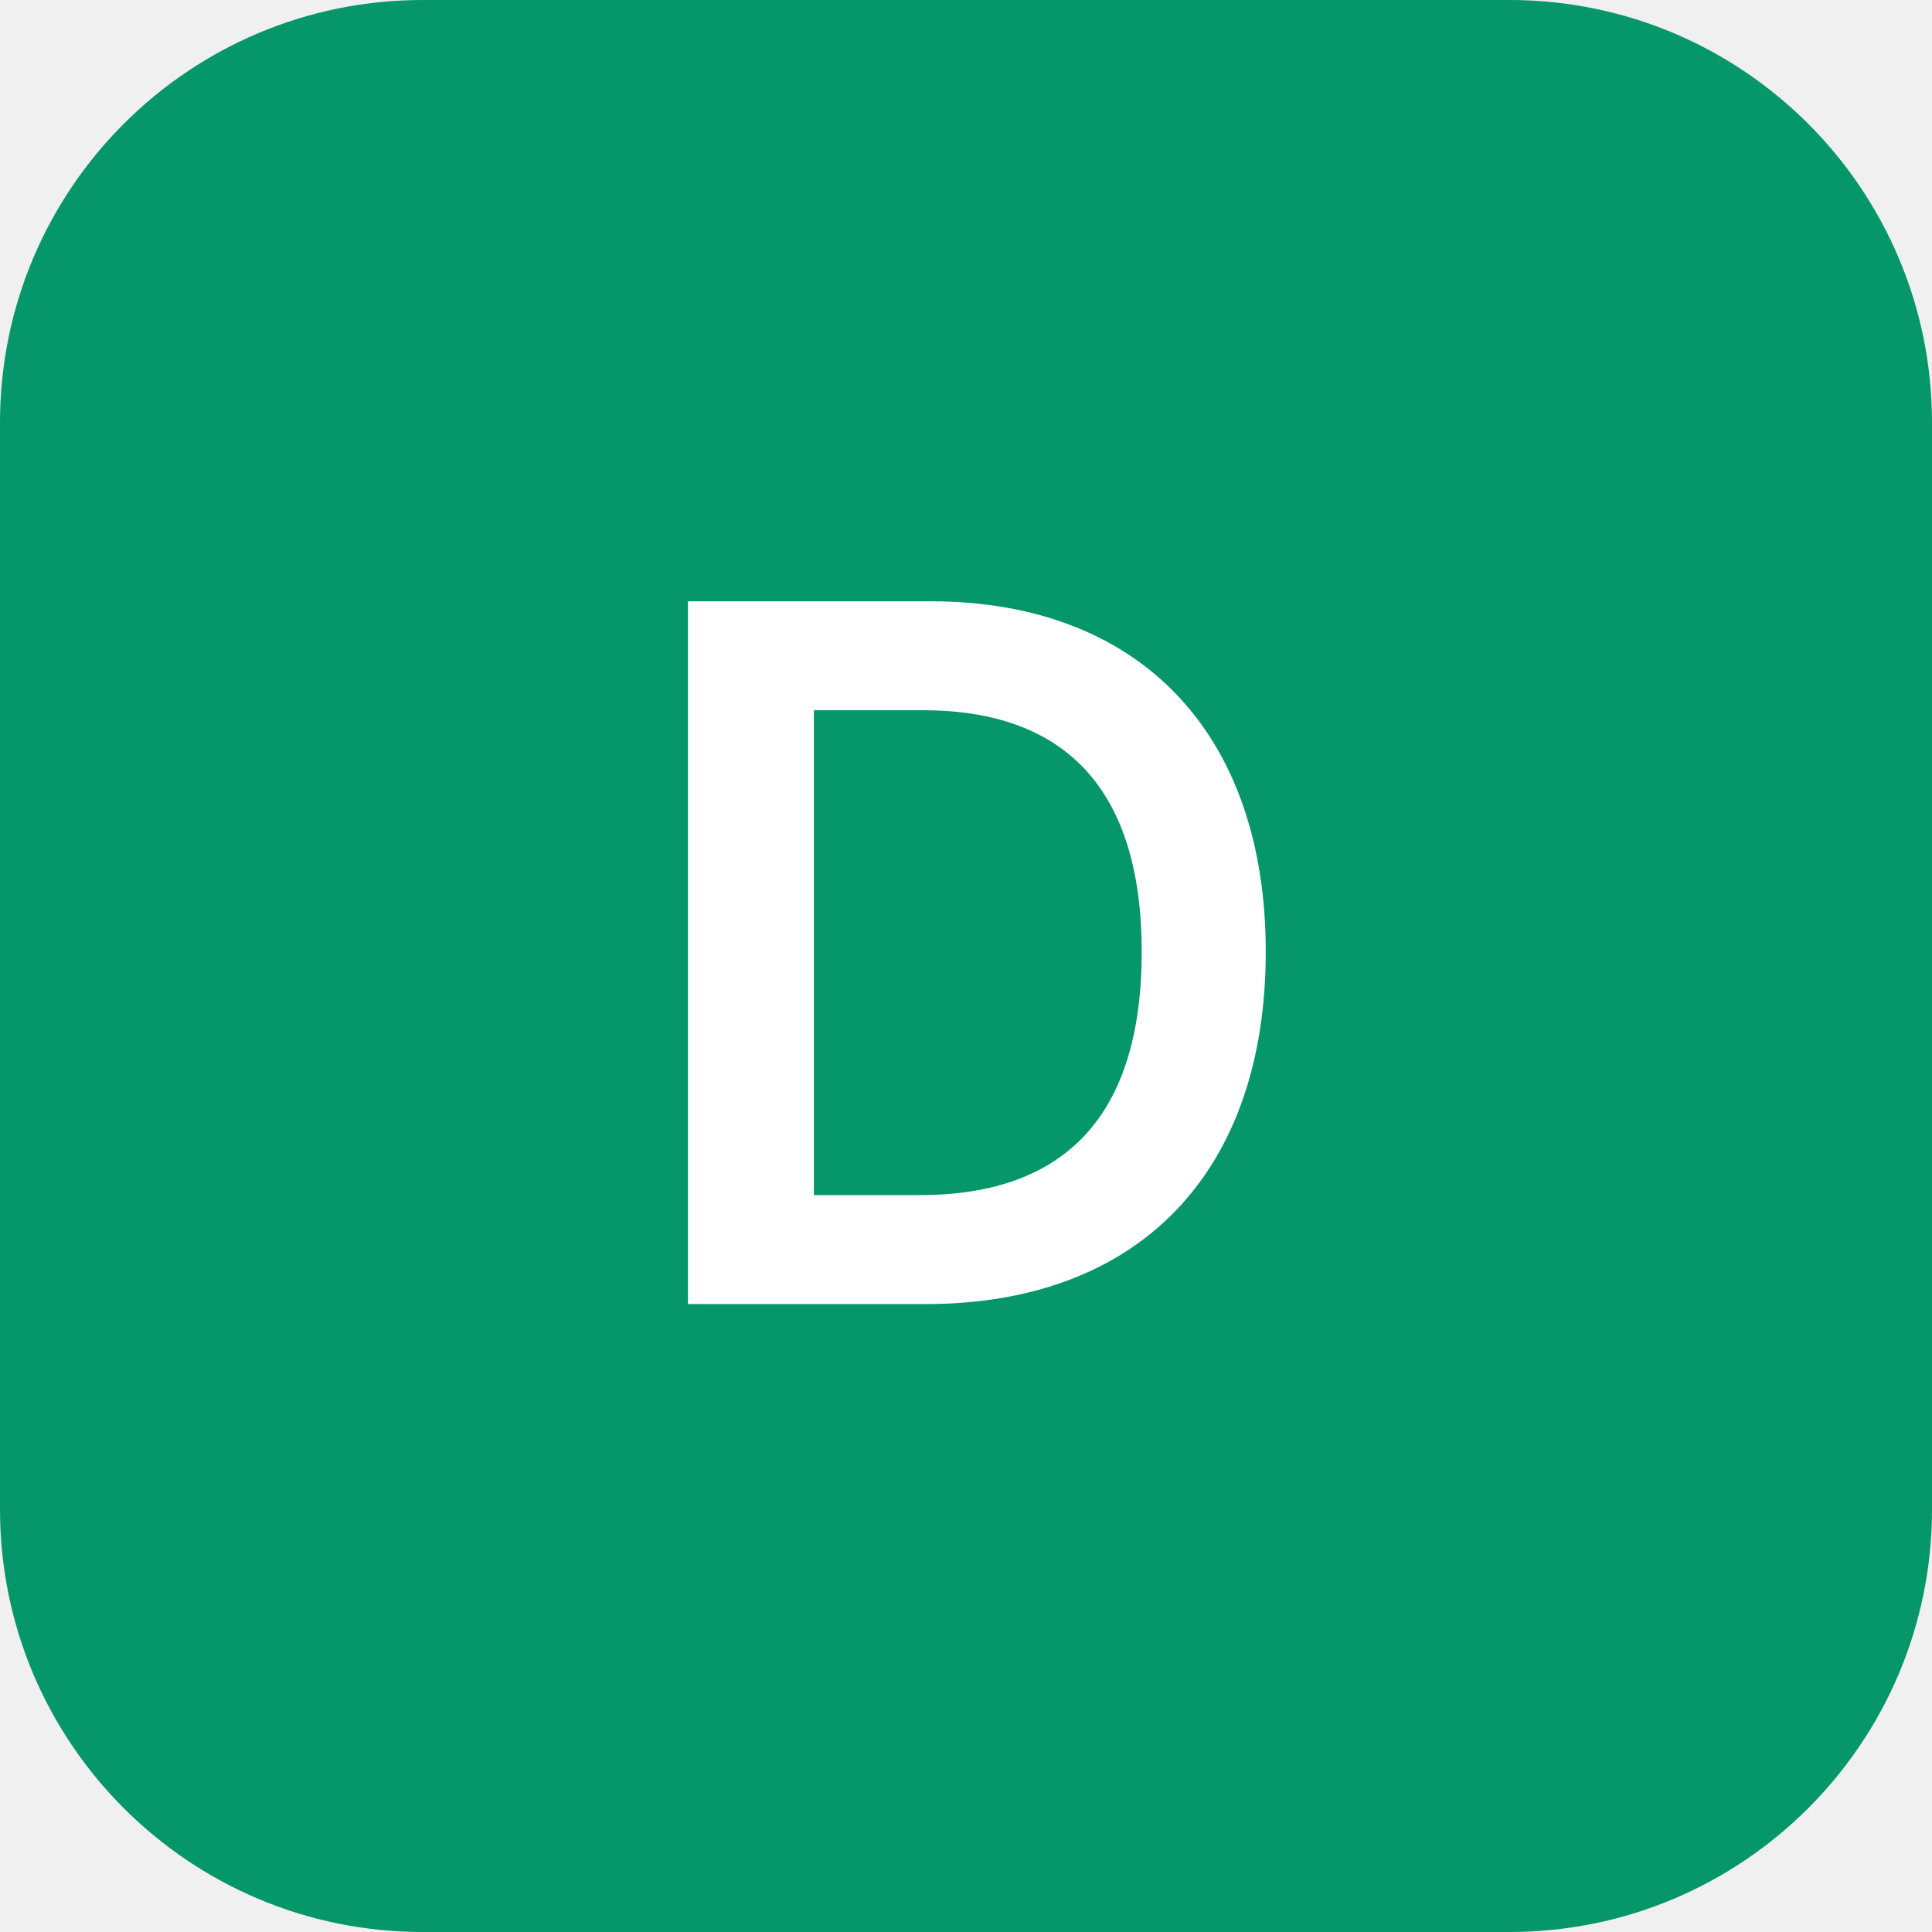
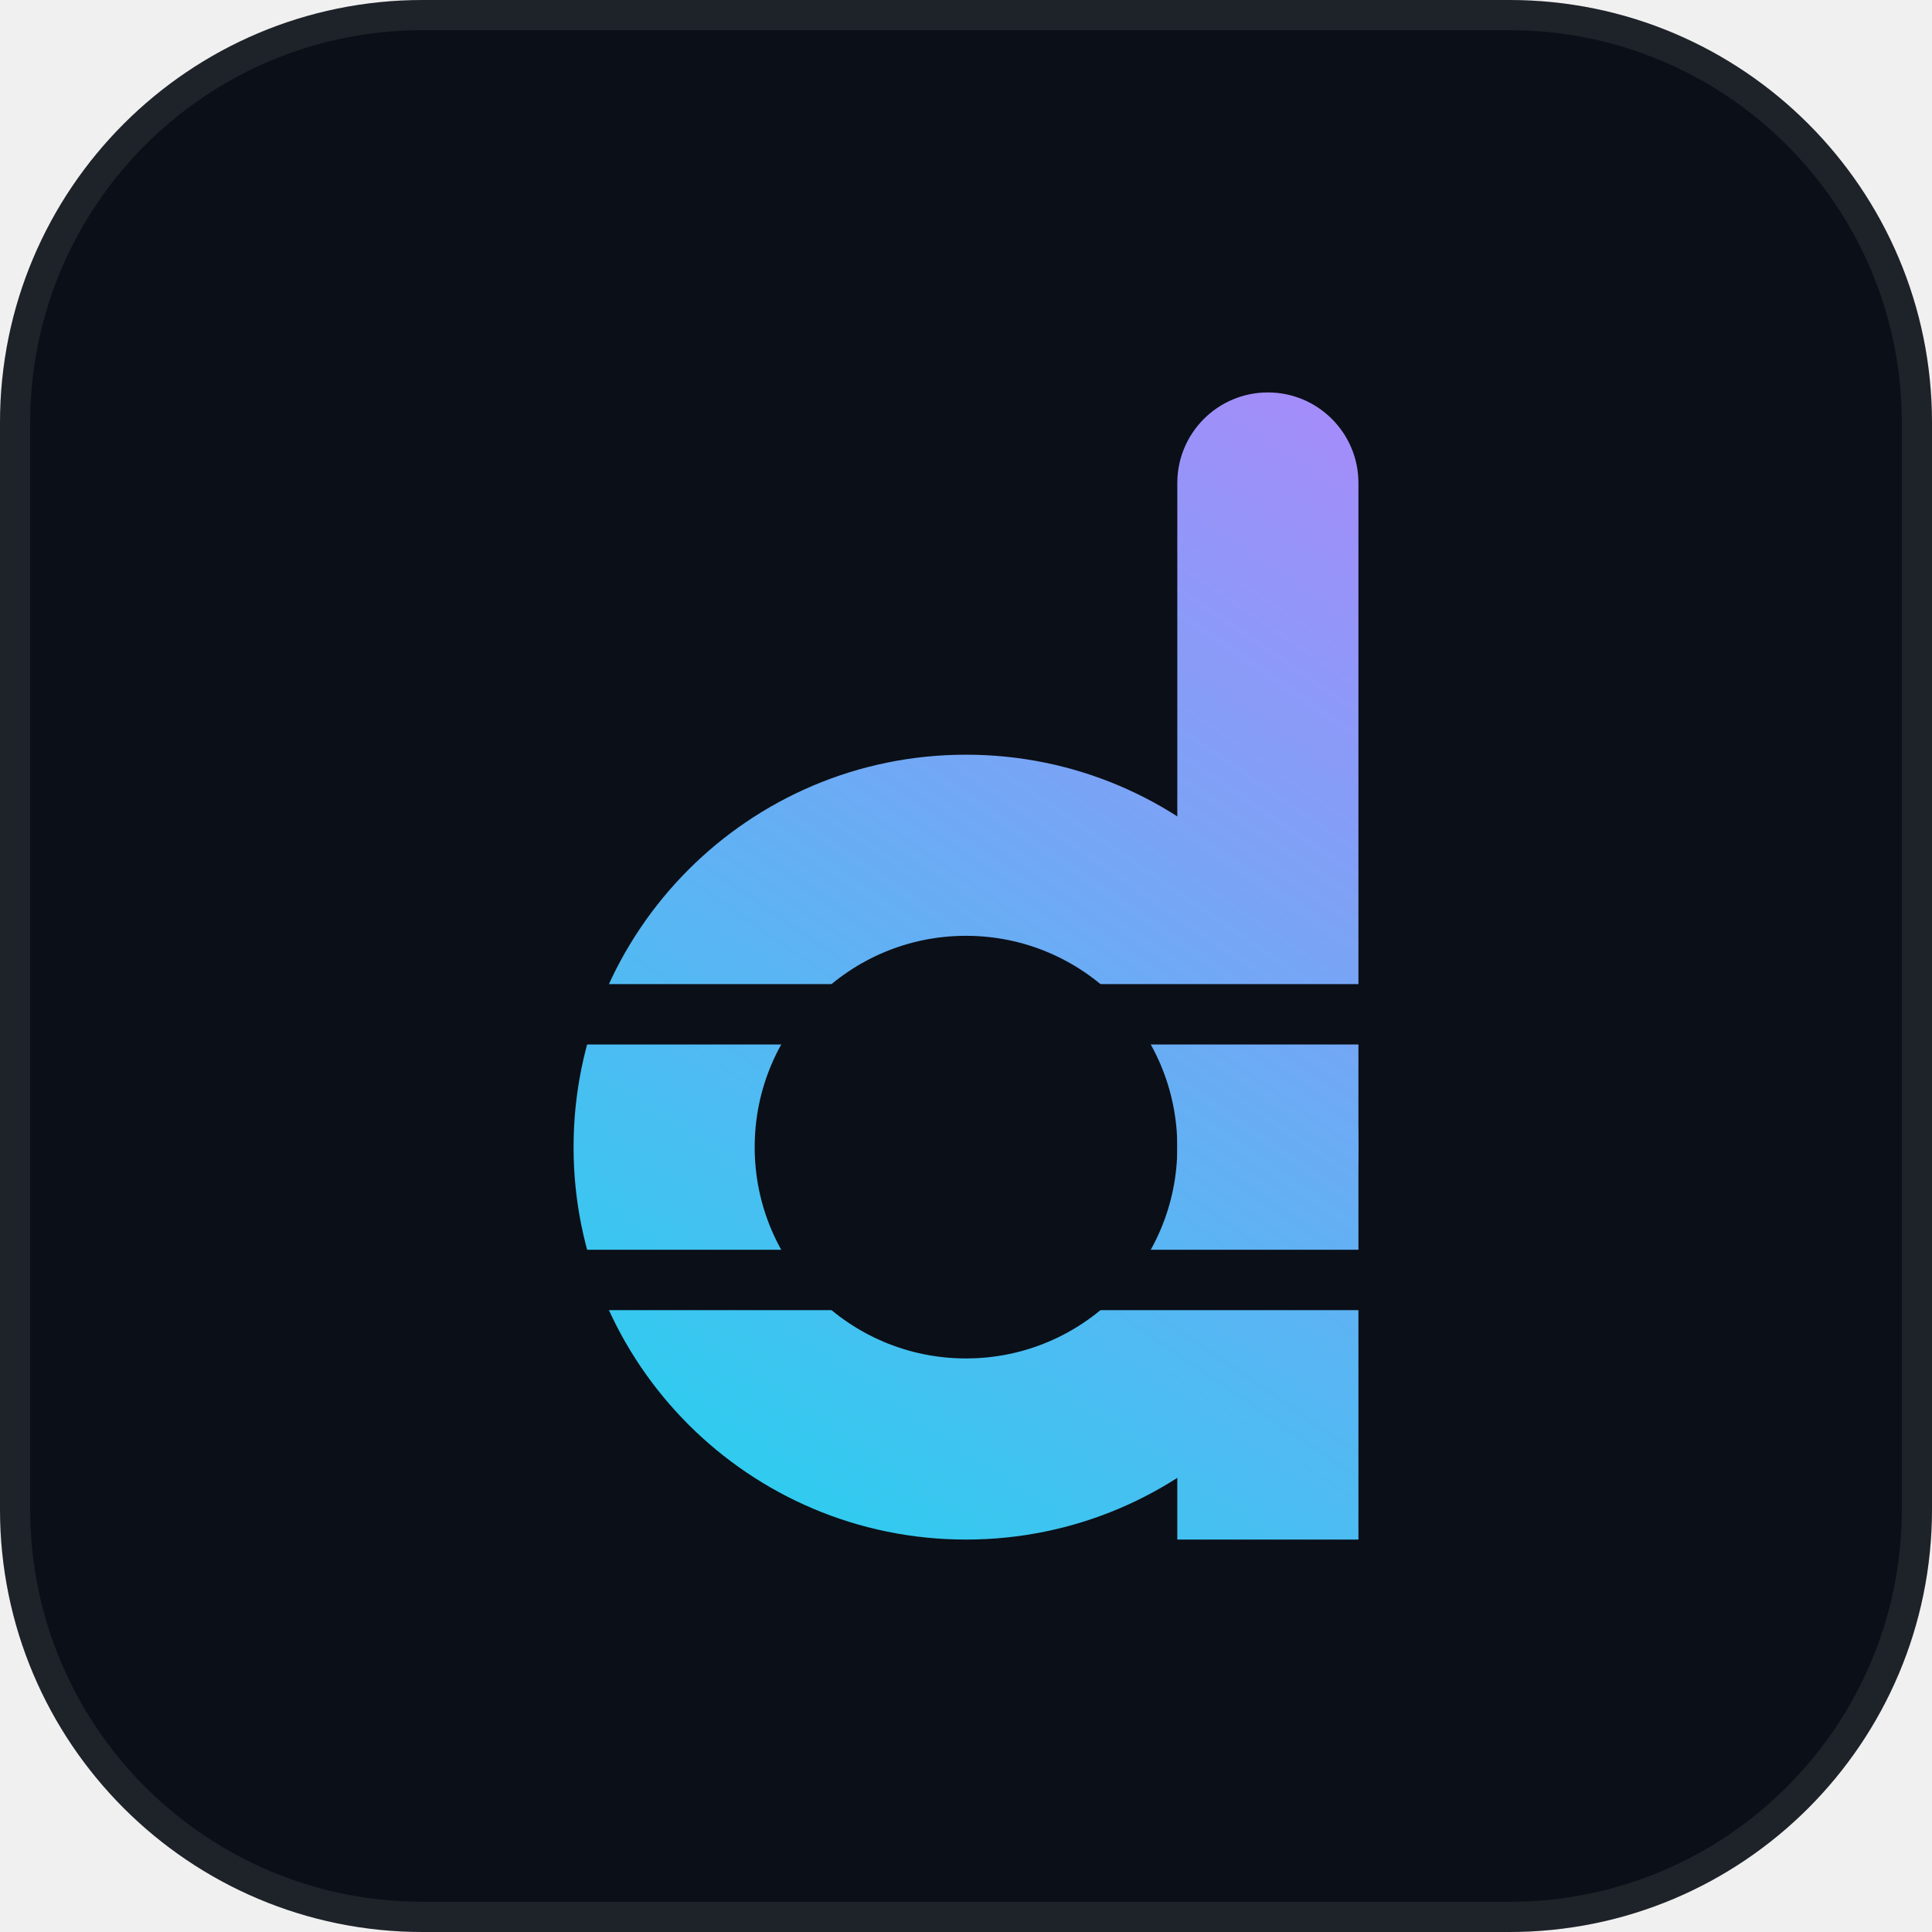
- <svg xmlns="http://www.w3.org/2000/svg" viewBox="0 0 64 64">
-   <rect width="64" height="64" rx="14" fill="#059669" />
-   <text x="32" y="32" dy="0.35em" text-anchor="middle" font-family="ui-sans-serif, system-ui, -apple-system, sans-serif" font-size="32" font-weight="600" fill="#ffffff">D</text>
+ <svg xmlns="http://www.w3.org/2000/svg" viewBox="0 0 64 64" role="img" aria-label="dstack">
+   <rect width="64" height="64" rx="14" fill="#0B0F17" />
+   <rect x="0.5" y="0.5" width="63" height="63" rx="13.5" fill="none" stroke="#fff" stroke-opacity="0.08" />
+   <defs>
+     <linearGradient id="dstack-g" x1="19" y1="51" x2="45" y2="13" gradientUnits="userSpaceOnUse">
+       <stop offset="0" stop-color="#22D3EE" />
+       <stop offset="1" stop-color="#A78BFA" />
+     </linearGradient>
+     <mask id="dstack-m" maskUnits="userSpaceOnUse" x="0" y="0" width="64" height="64">
+       <rect width="64" height="64" fill="#fff" />
+       <rect y="32.6" width="64" height="2" fill="#000" />
+       <rect y="41.4" width="64" height="2" fill="#000" />
+     </mask>
+   </defs>
+   <g fill="url(#dstack-g)" mask="url(#dstack-m)">
+     <path fill-rule="evenodd" d="M32 25a13 13 0 1 0 0 26a13 13 0 1 0 0-26zm0 6a7 7 0 1 1 0 14a7 7 0 1 1 0-14z" />
+     <path d="M39 16a3 3 0 0 1 6 0v35h-6z" />
+   </g>
</svg>
